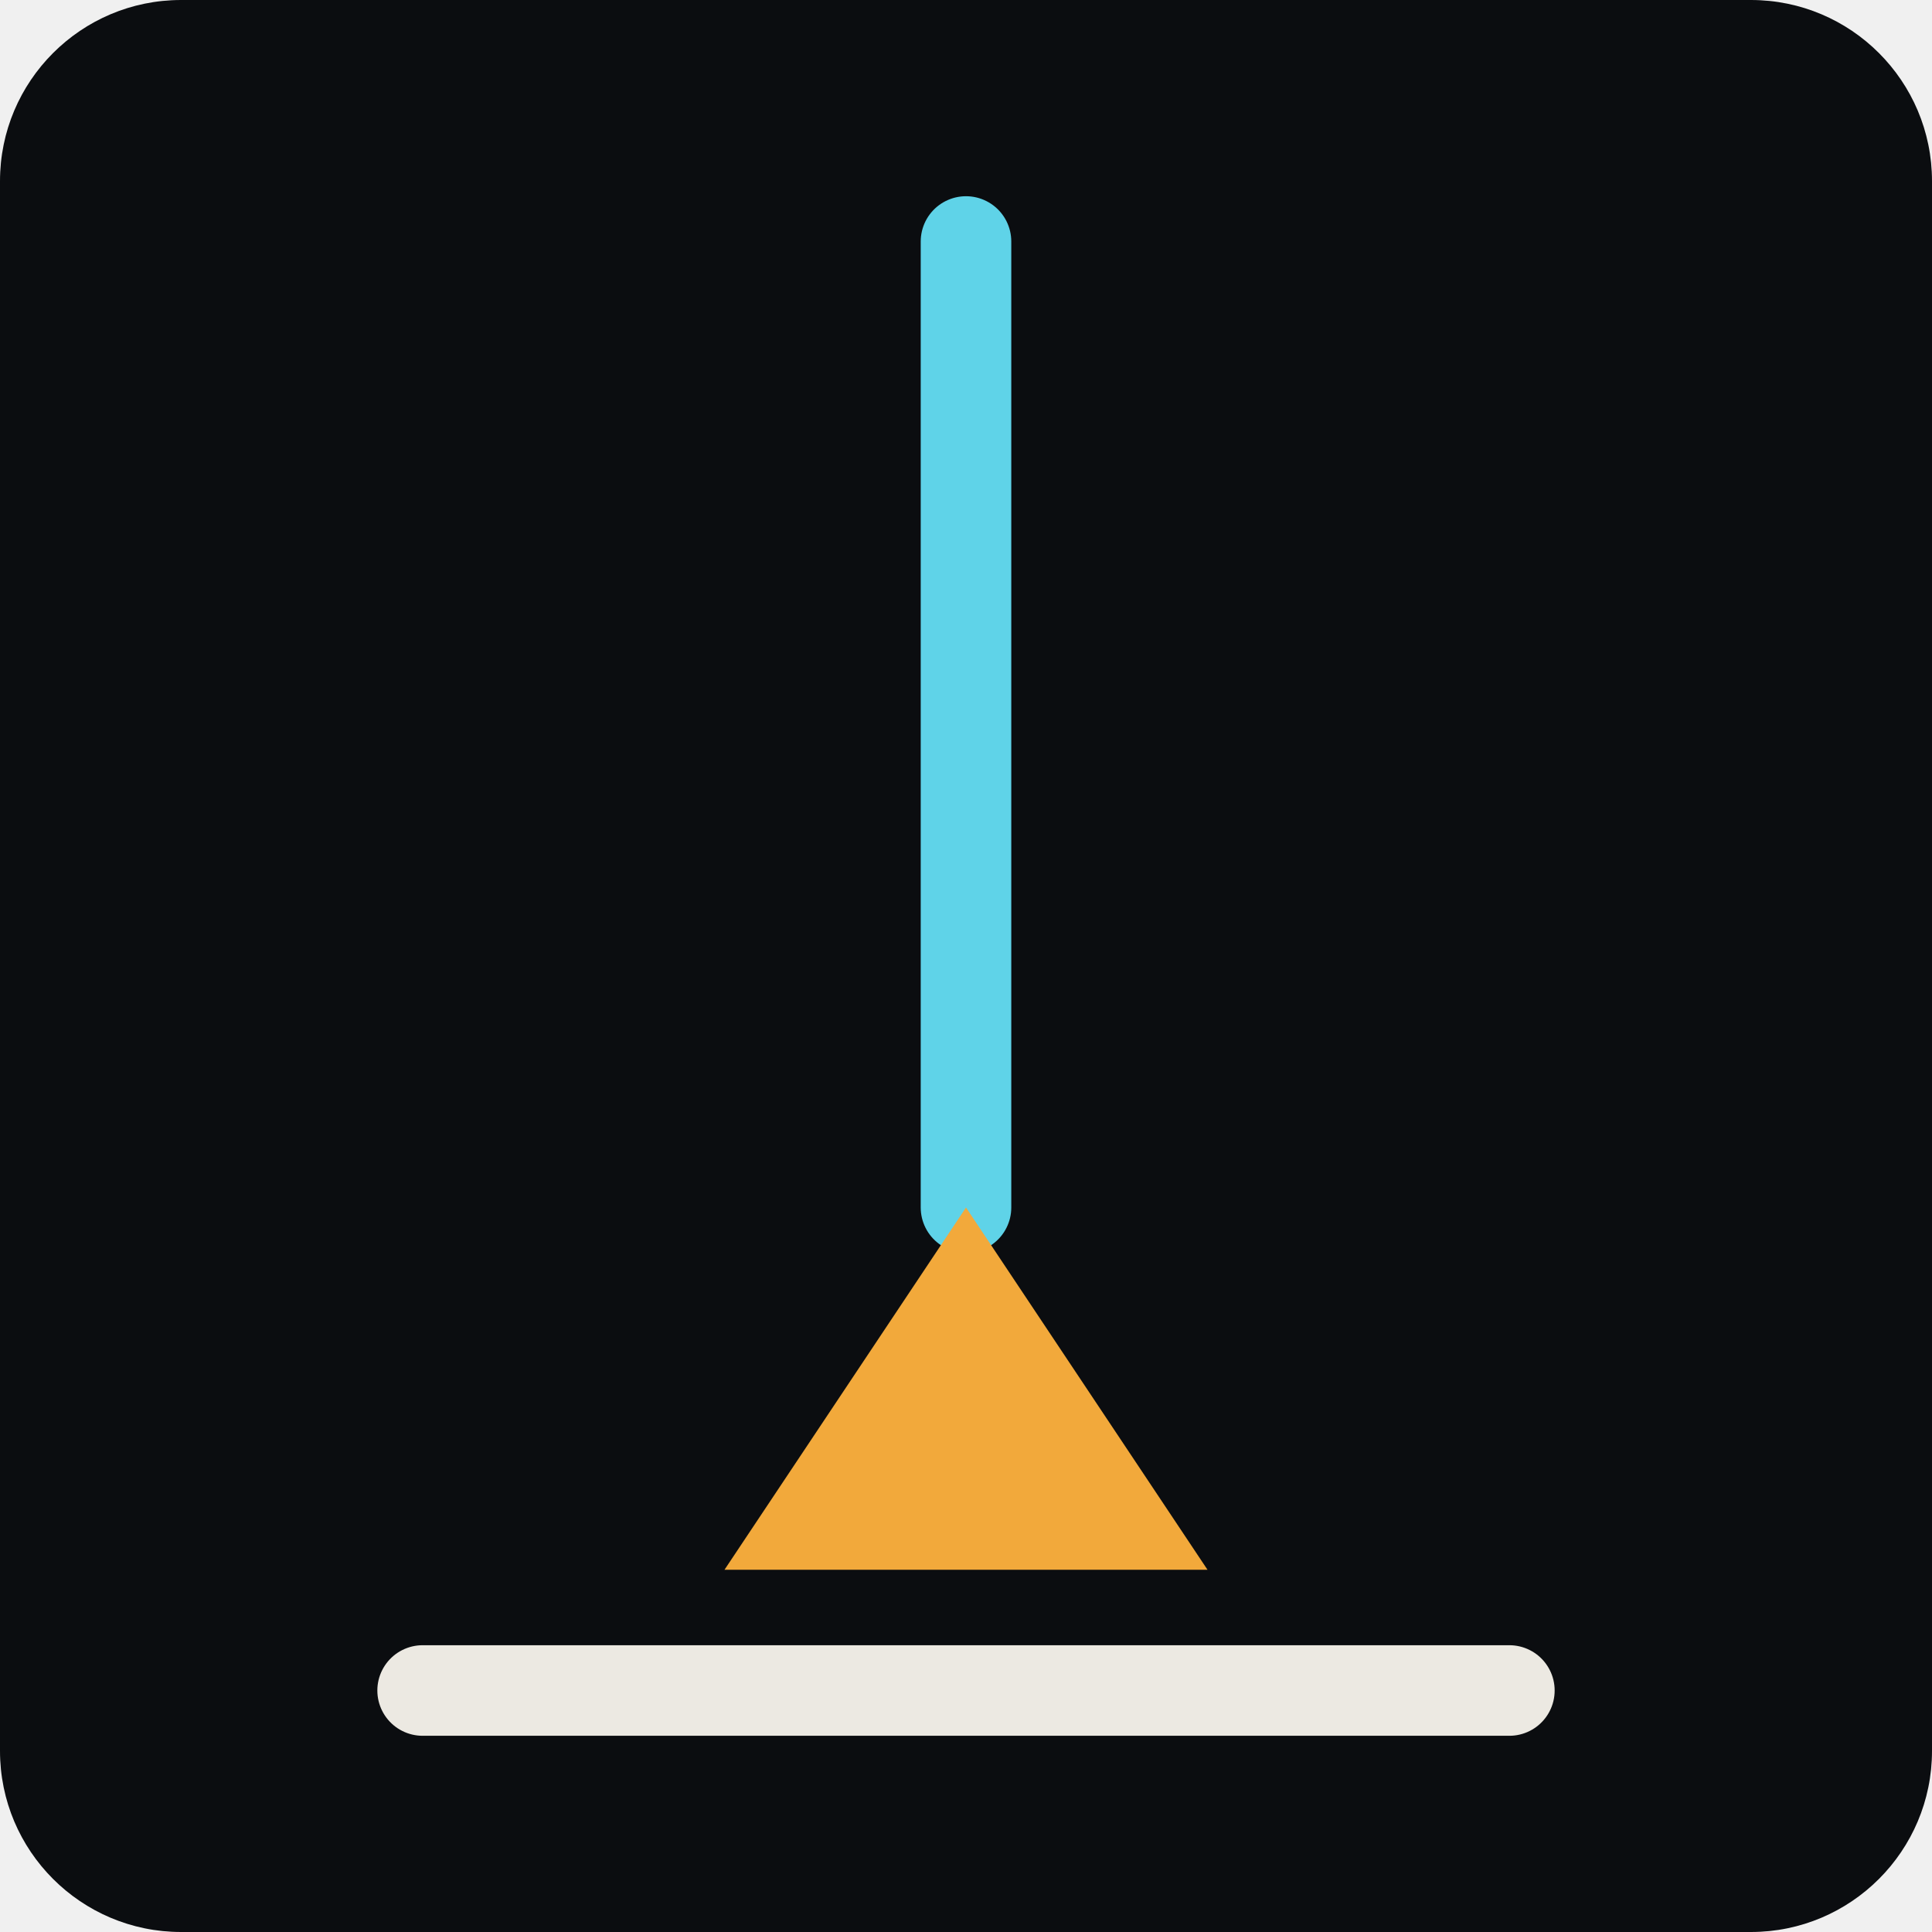
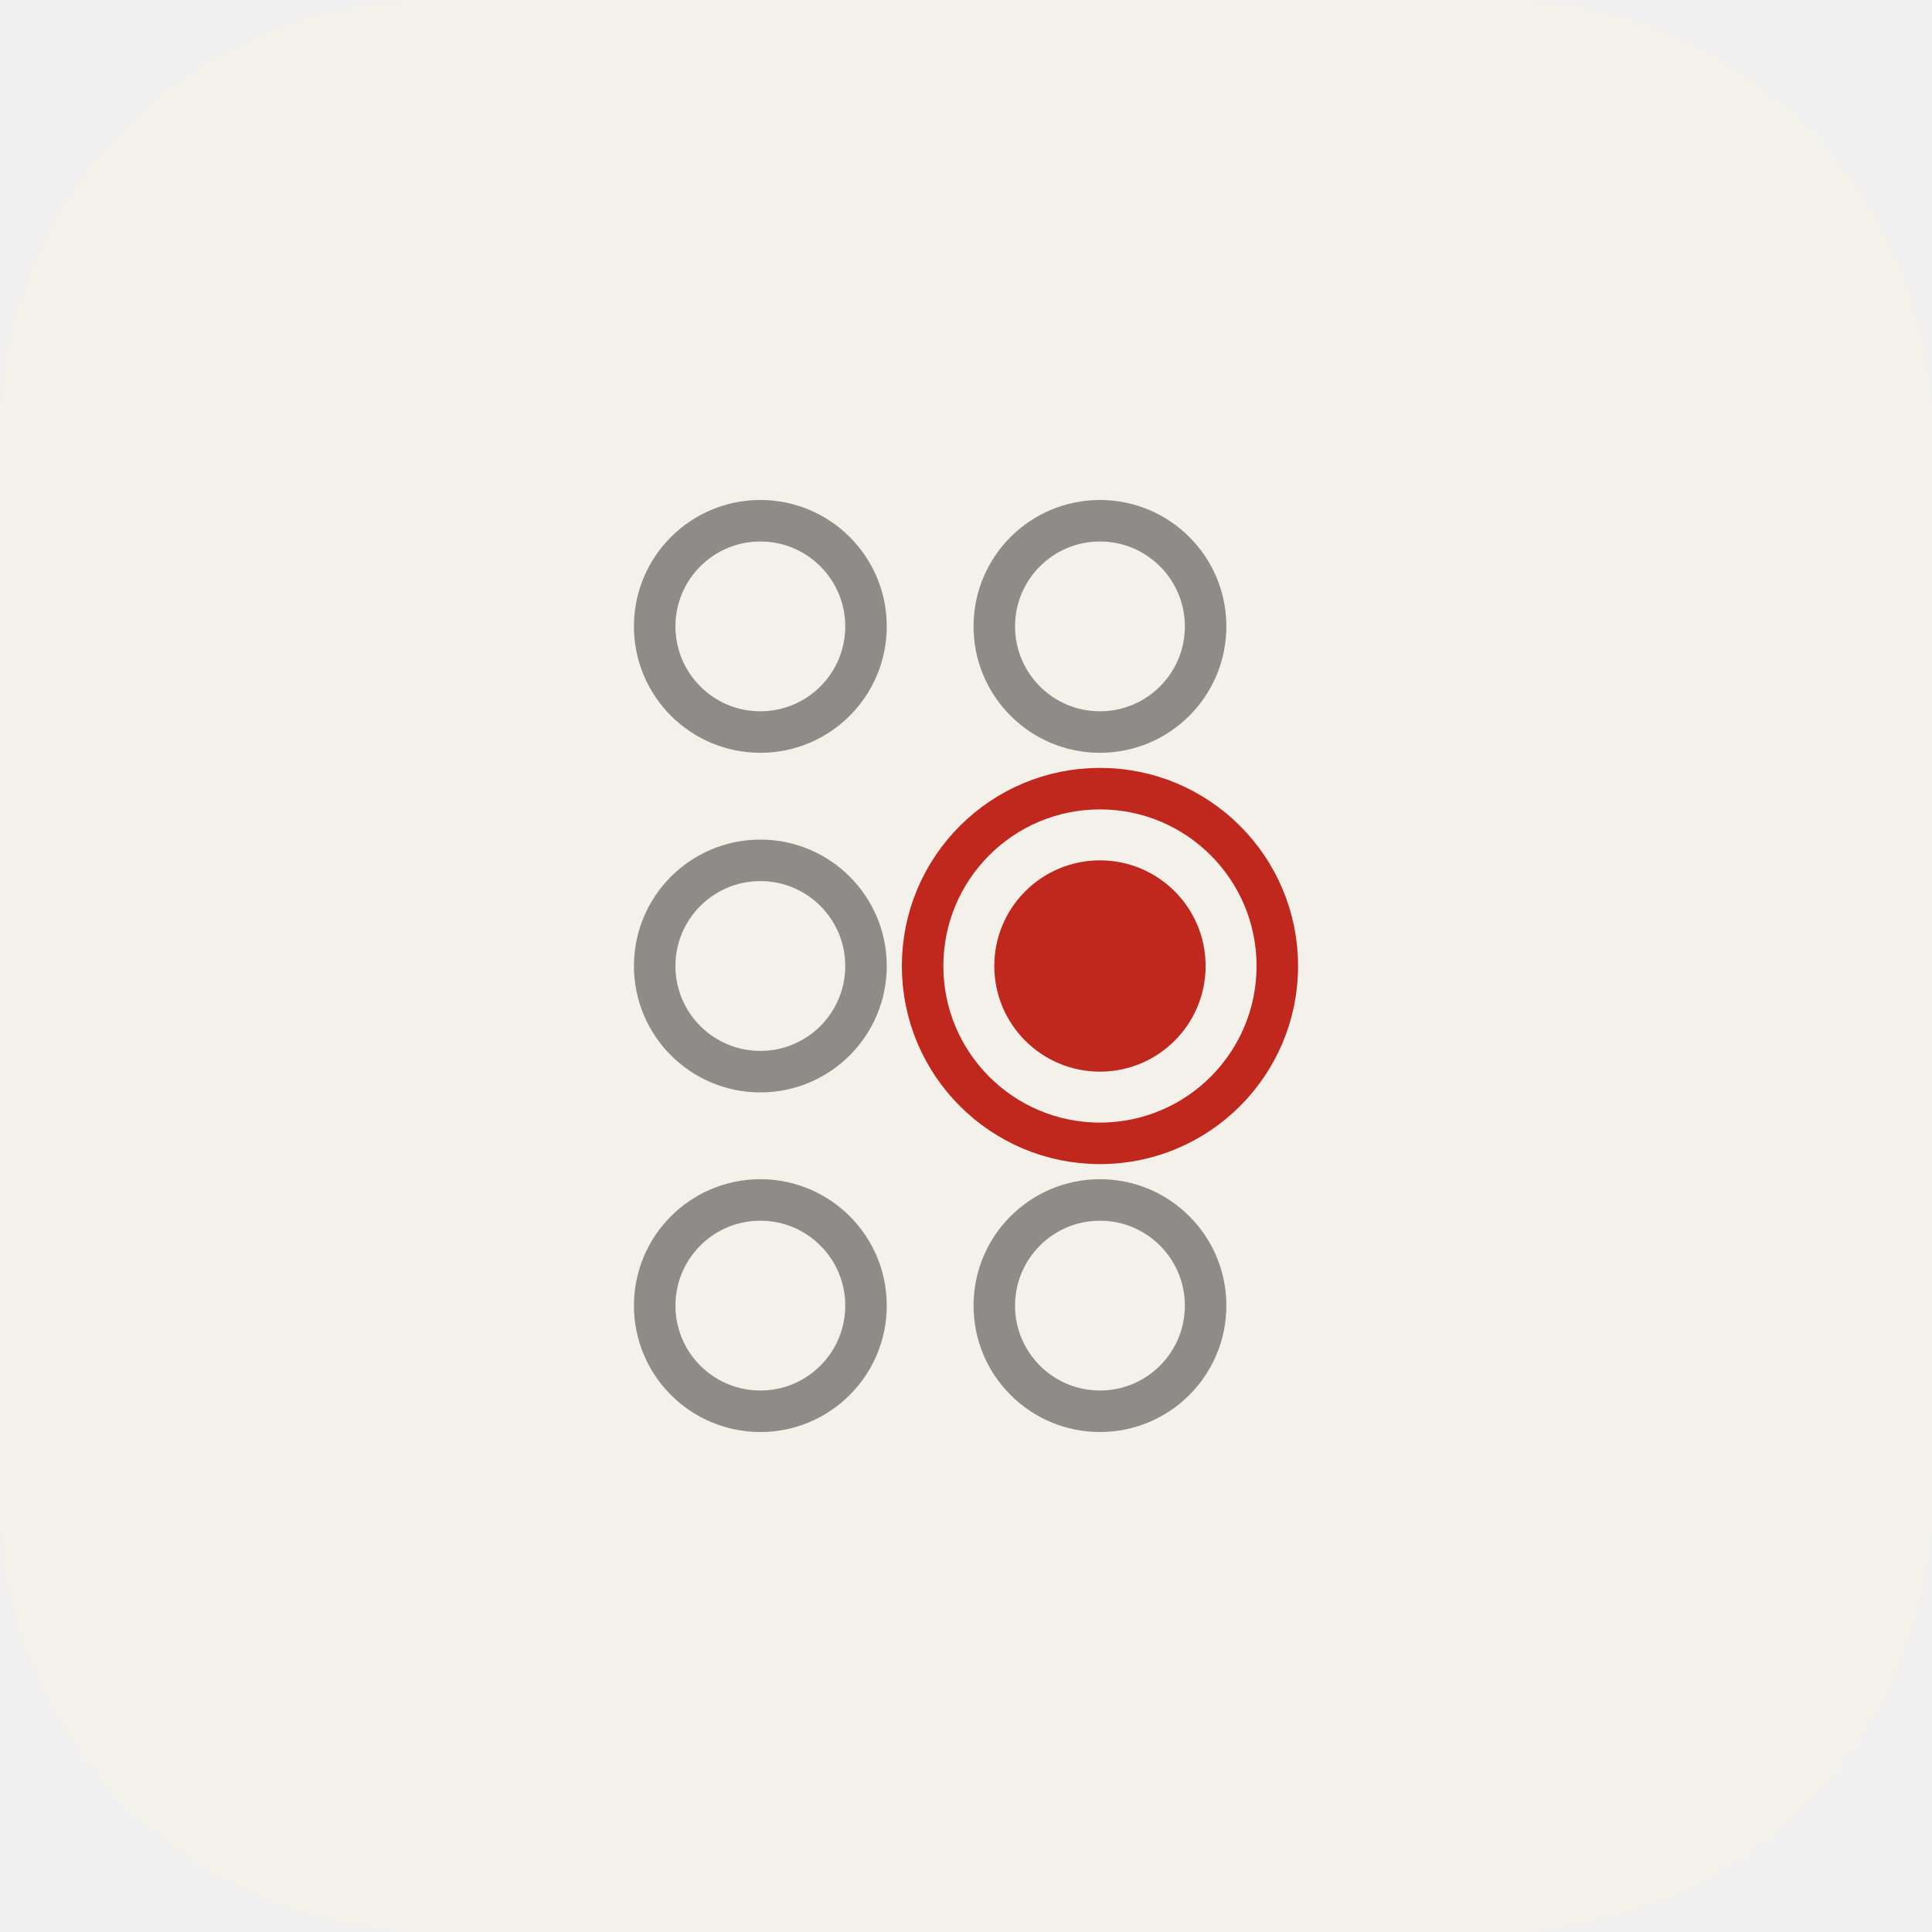
- <svg xmlns="http://www.w3.org/2000/svg" viewBox="0 0 64 64" role="img" aria-label="Plumbline">
-   <rect width="64" height="64" rx="6" fill="#0B0D10" />
-   <line x1="32" y1="8" x2="32" y2="40" stroke="#5FD3E8" stroke-width="3" stroke-linecap="round" />
-   <path d="M32 40 L24 52 L40 52 Z" fill="#F2A93B" />
-   <line x1="14" y1="56" x2="50" y2="56" stroke="#ECE9E2" stroke-width="3" stroke-linecap="round" />
+ <svg xmlns="http://www.w3.org/2000/svg" viewBox="0 0 1024 1024" width="1024" height="1024" fill="none" role="img" aria-label="Truehand">
+   <style>@media (prefers-color-scheme: dark){.tile{fill:#111111}.ring{stroke:#FFFFFF;opacity:.55}.found{stroke:#E8503F;fill:none}.dot{fill:#E8503F}}</style>
+   <rect class="tile" width="1024" height="1024" rx="228" fill="#F4F1EA" />
+   <g transform="translate(403,332)">
+     <circle cx="0" cy="0" r="56" class="ring" stroke="#111111" stroke-width="22" opacity=".45" />
+     <circle cx="0" cy="180" r="56" class="ring" stroke="#111111" stroke-width="22" opacity=".45" />
+     <circle cx="0" cy="360" r="56" class="ring" stroke="#111111" stroke-width="22" opacity=".45" />
+     <circle cx="180" cy="0" r="56" class="ring" stroke="#111111" stroke-width="22" opacity=".45" />
+     <circle cx="180" cy="360" r="56" class="ring" stroke="#111111" stroke-width="22" opacity=".45" />
+     <circle cx="180" cy="180" r="94" class="found" stroke="#C0271D" stroke-width="22" />
+     <circle cx="180" cy="180" r="56" class="dot" fill="#C0271D" />
+   </g>
</svg>
